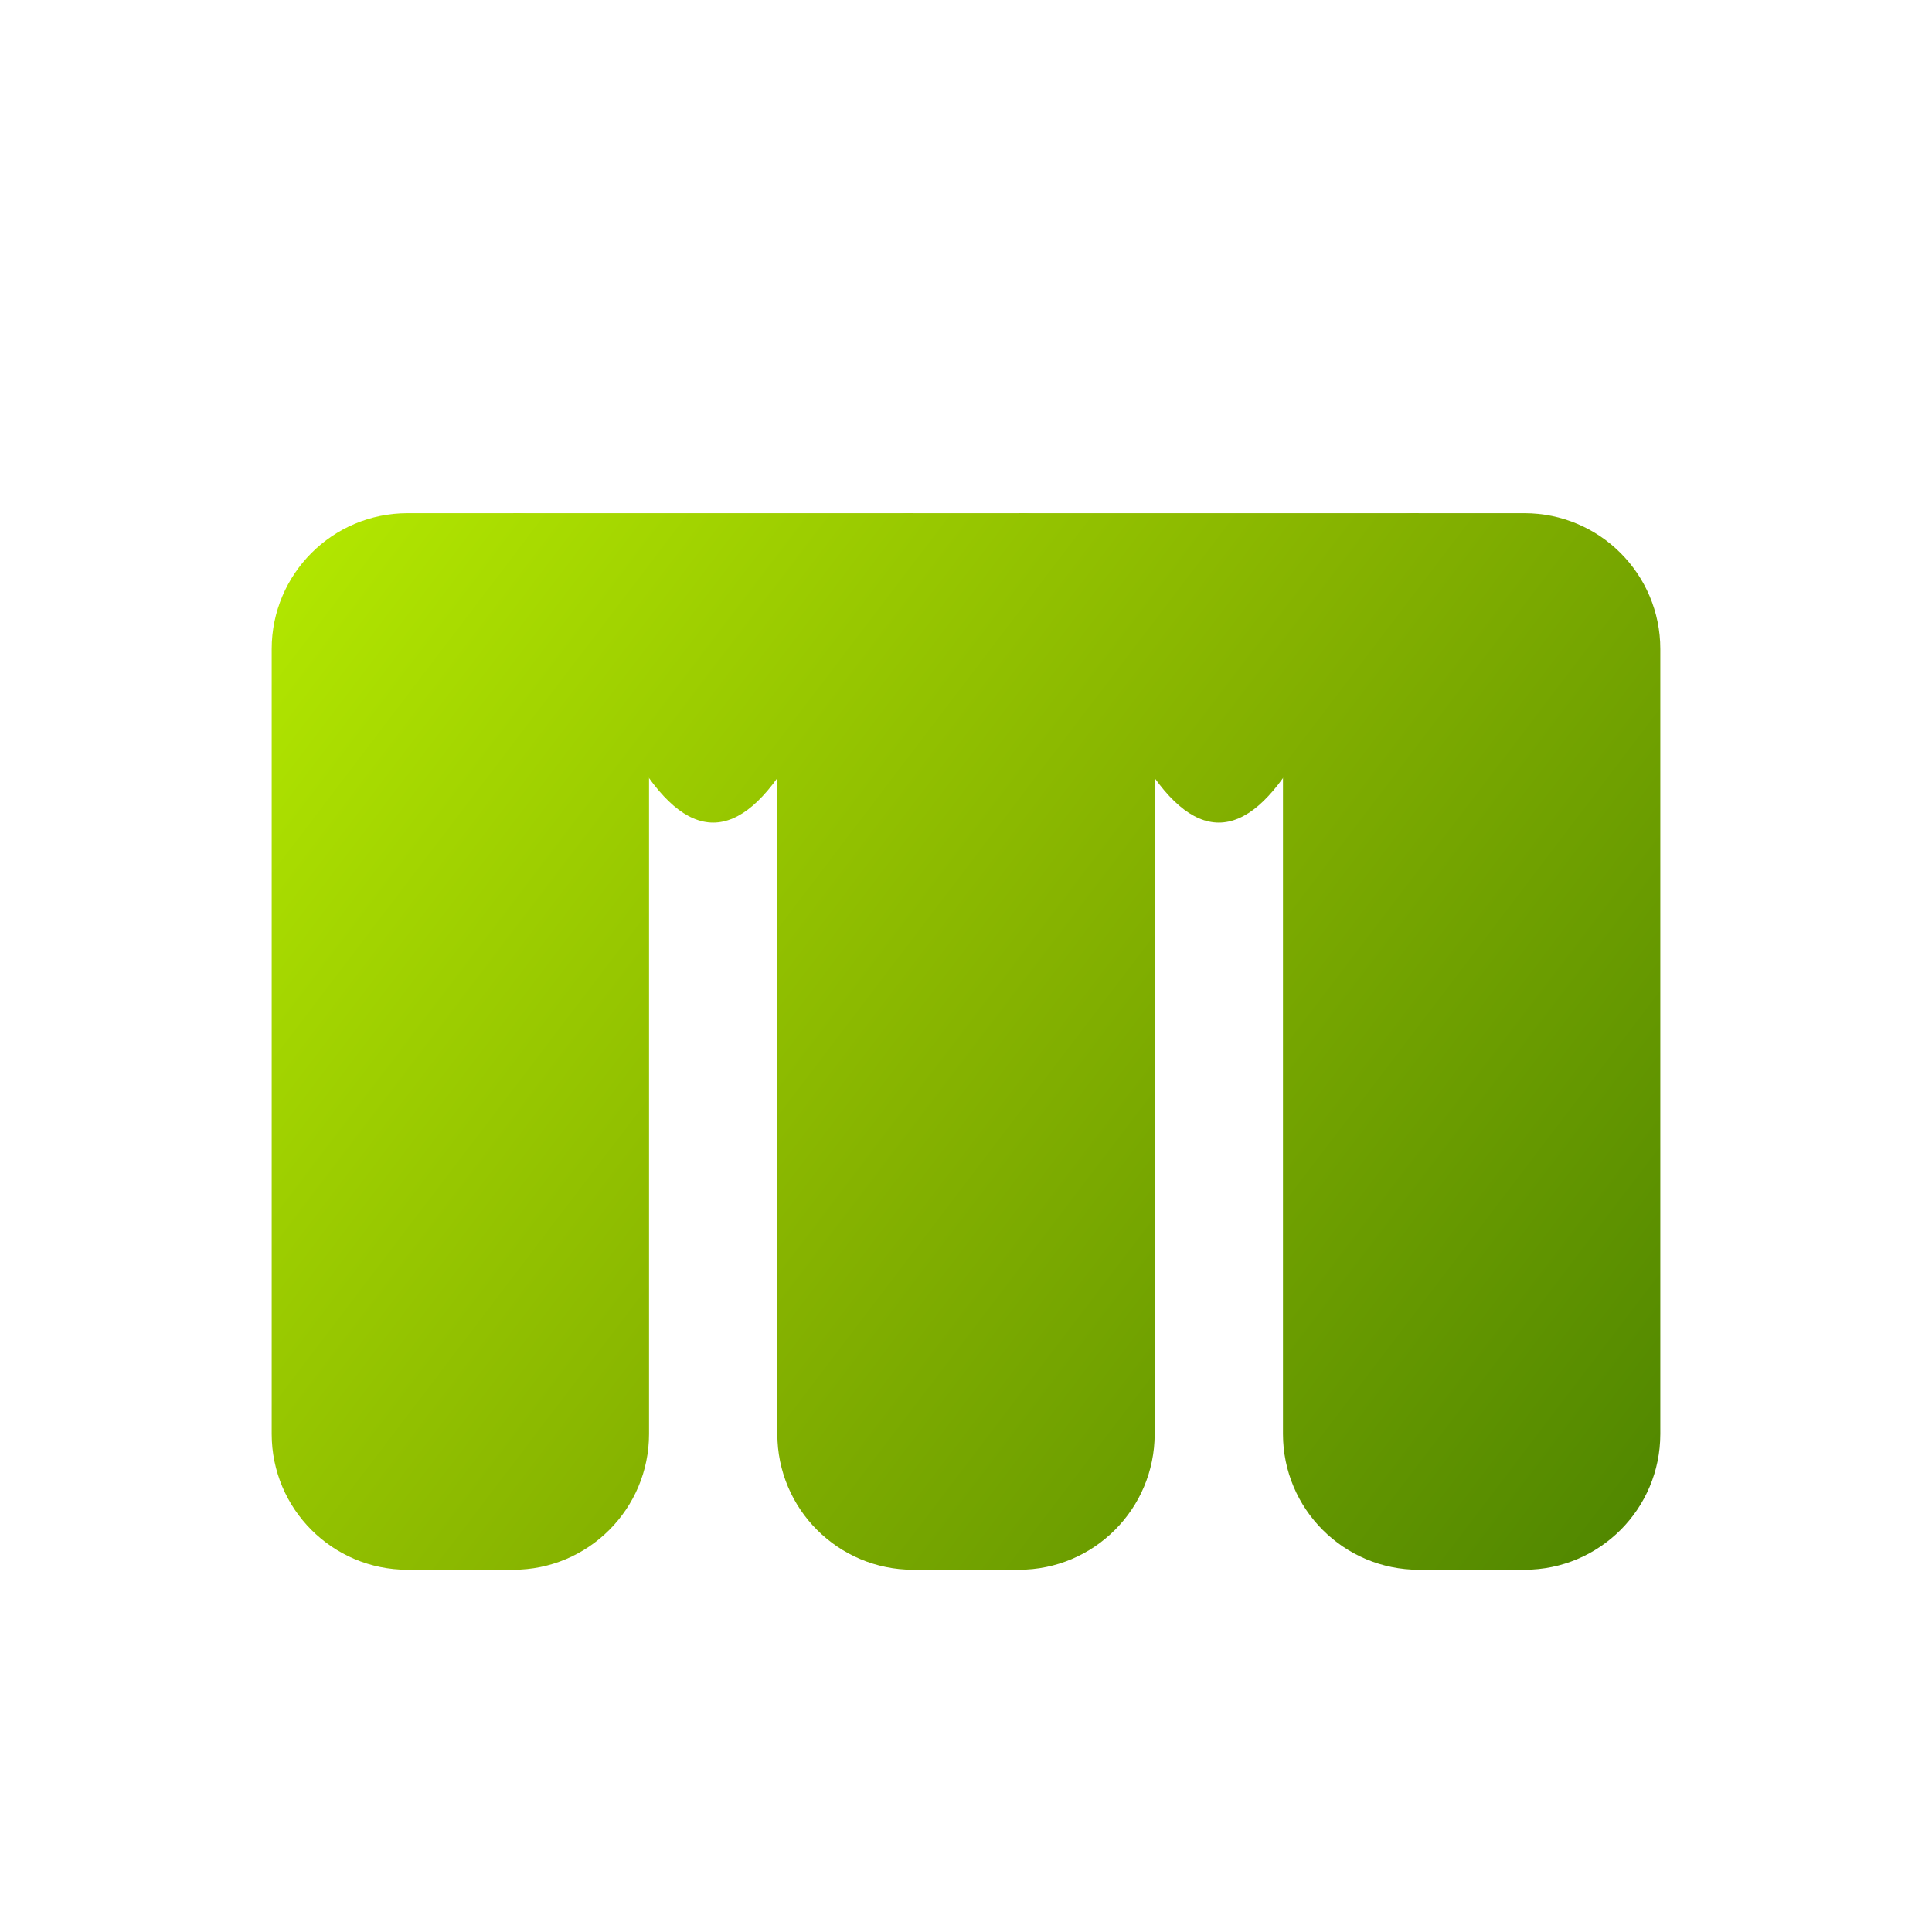
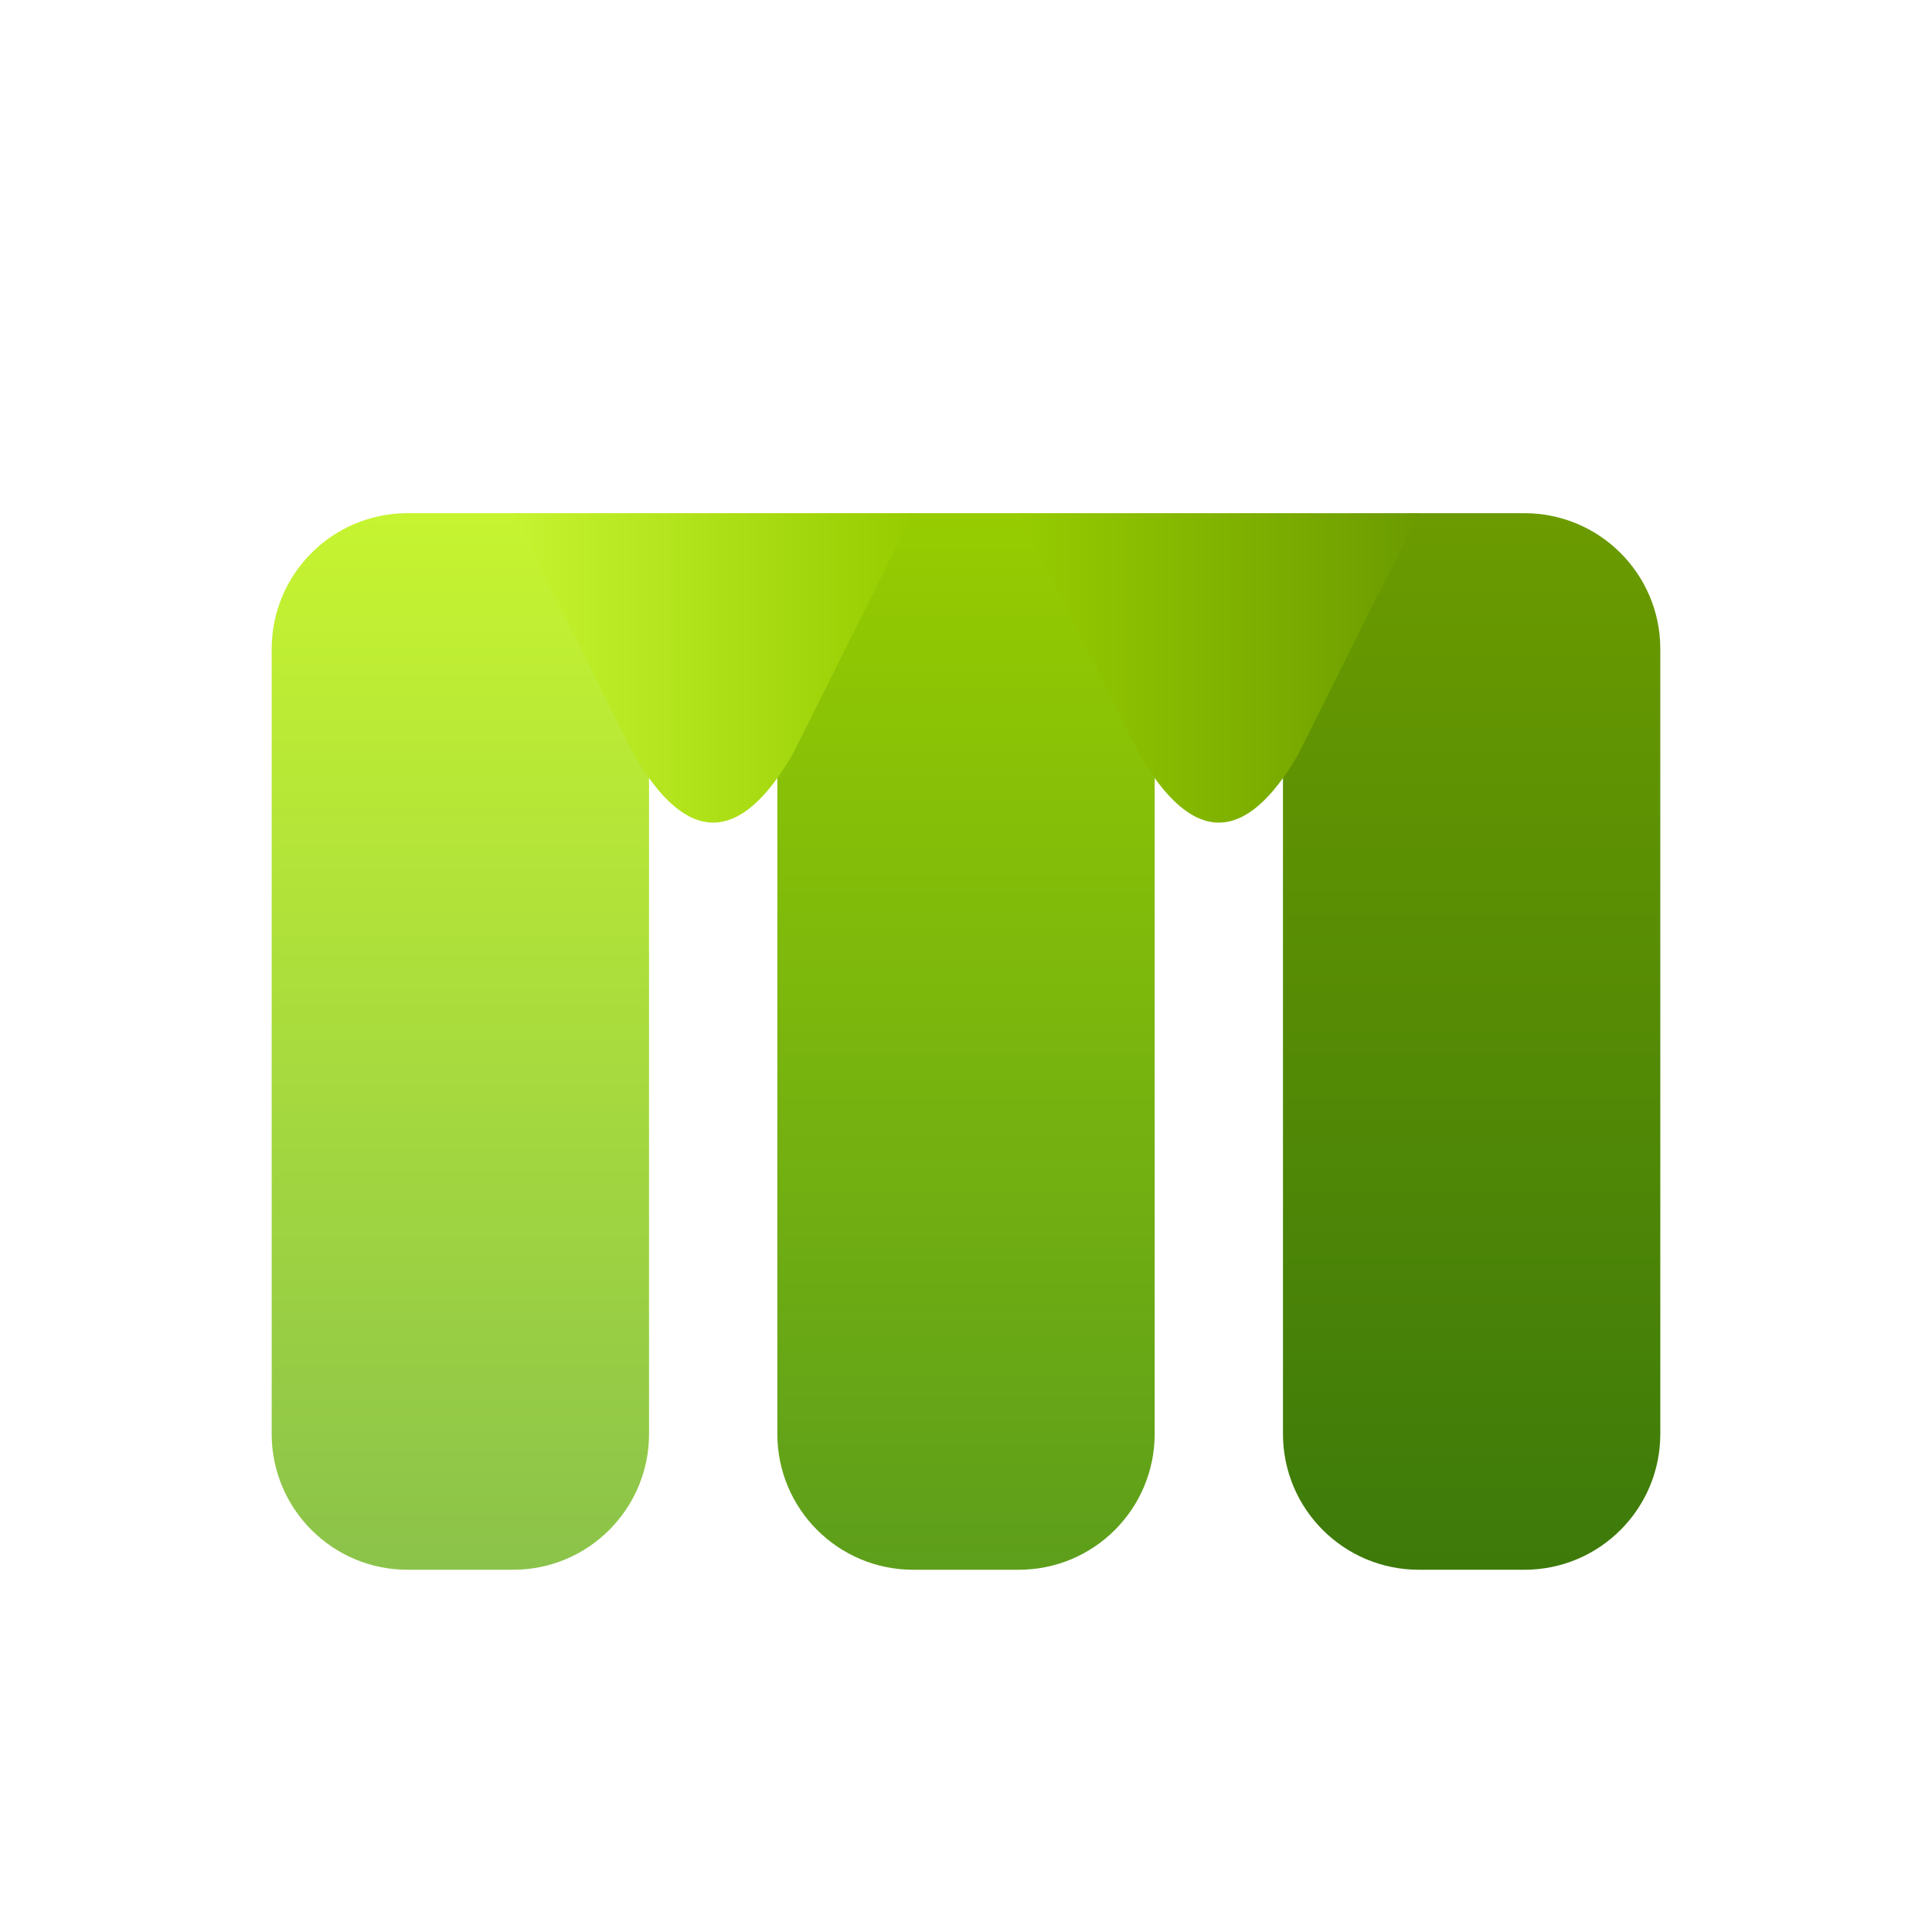
<svg xmlns="http://www.w3.org/2000/svg" viewBox="0 0 512 512">
  <defs>
-     <linearGradient id="fg" gradientUnits="userSpaceOnUse" x1="72" y1="136" x2="440" y2="416">
-       <stop offset="0%" stop-color="#b4e900" />
-       <stop offset="50%" stop-color="#86b300" />
-       <stop offset="100%" stop-color="#4e8500" />
+     <linearGradient id="col1" gradientUnits="userSpaceOnUse" x1="122" y1="136" x2="122" y2="416">
+       <stop offset="0%" stop-color="#c6f430" />
+       <stop offset="100%" stop-color="#8bc34a" />
+     </linearGradient>
+     <linearGradient id="col2" gradientUnits="userSpaceOnUse" x1="256" y1="136" x2="256" y2="416">
+       <stop offset="0%" stop-color="#96cc00" />
+       <stop offset="100%" stop-color="#5d9e1b" />
+     </linearGradient>
+     <linearGradient id="col3" gradientUnits="userSpaceOnUse" x1="390" y1="136" x2="390" y2="416">
+       <stop offset="0%" stop-color="#6b9b00" />
+       <stop offset="100%" stop-color="#3d7a0a" />
+     </linearGradient>
+     <linearGradient id="br1" gradientUnits="userSpaceOnUse" x1="136" y1="136" x2="242" y2="136">
+       <stop offset="0%" stop-color="#c6f430" />
+       <stop offset="100%" stop-color="#96cc00" />
+     </linearGradient>
+     <linearGradient id="br2" gradientUnits="userSpaceOnUse" x1="270" y1="136" x2="376" y2="136">
+       <stop offset="0%" stop-color="#96cc00" />
+       <stop offset="100%" stop-color="#6b9b00" />
    </linearGradient>
  </defs>
-   <g fill="url(#fg)">
-     <rect x="72" y="136" width="100" height="280" rx="36" />
-     <rect x="206" y="136" width="100" height="280" rx="36" />
-     <rect x="340" y="136" width="100" height="280" rx="36" />
-     <path d="M136,136 L168,200 Q189,236 210,200 L242,136 Z" />
-     <path d="M270,136 L302,200 Q323,236 344,200 L376,136 Z" />
-   </g>
+   <rect x="72" y="136" width="100" height="280" rx="36" fill="url(#col1)" />
+   <rect x="206" y="136" width="100" height="280" rx="36" fill="url(#col2)" />
+   <rect x="340" y="136" width="100" height="280" rx="36" fill="url(#col3)" />
+   <path d="M136,136 L168,200 Q189,236 210,200 L242,136 Z" fill="url(#br1)" />
+   <path d="M270,136 L302,200 Q323,236 344,200 L376,136 Z" fill="url(#br2)" />
</svg>
